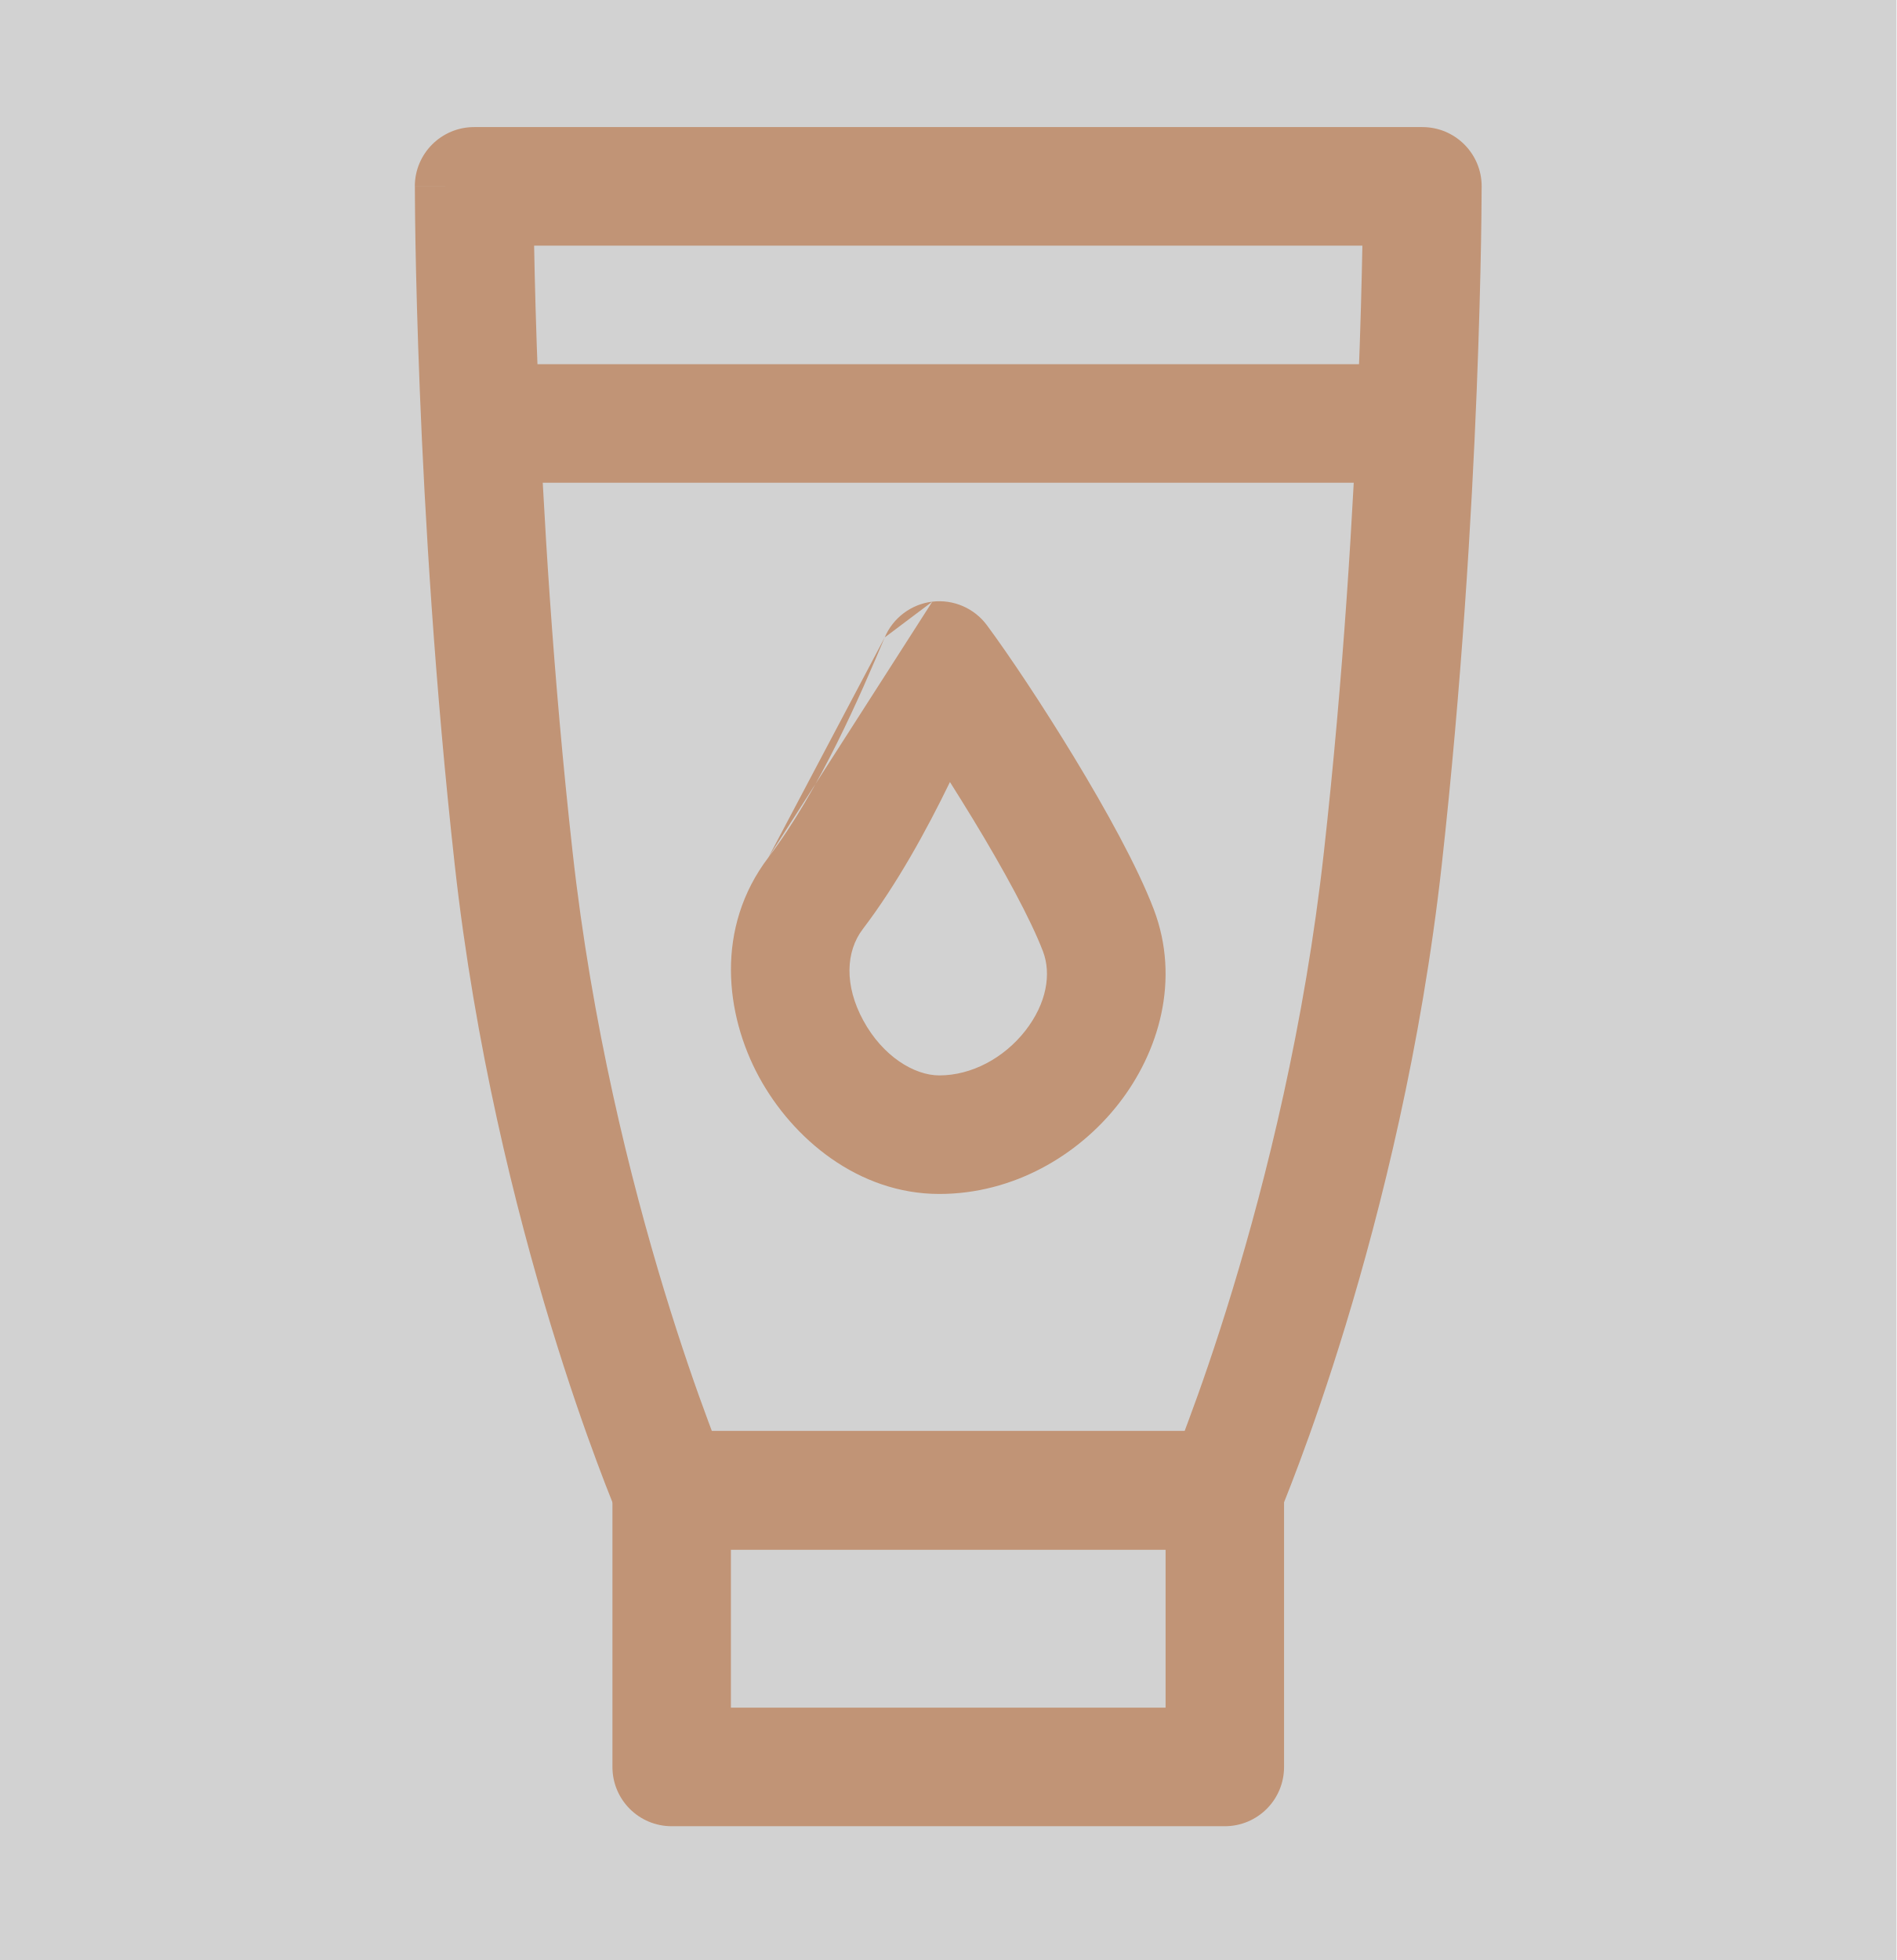
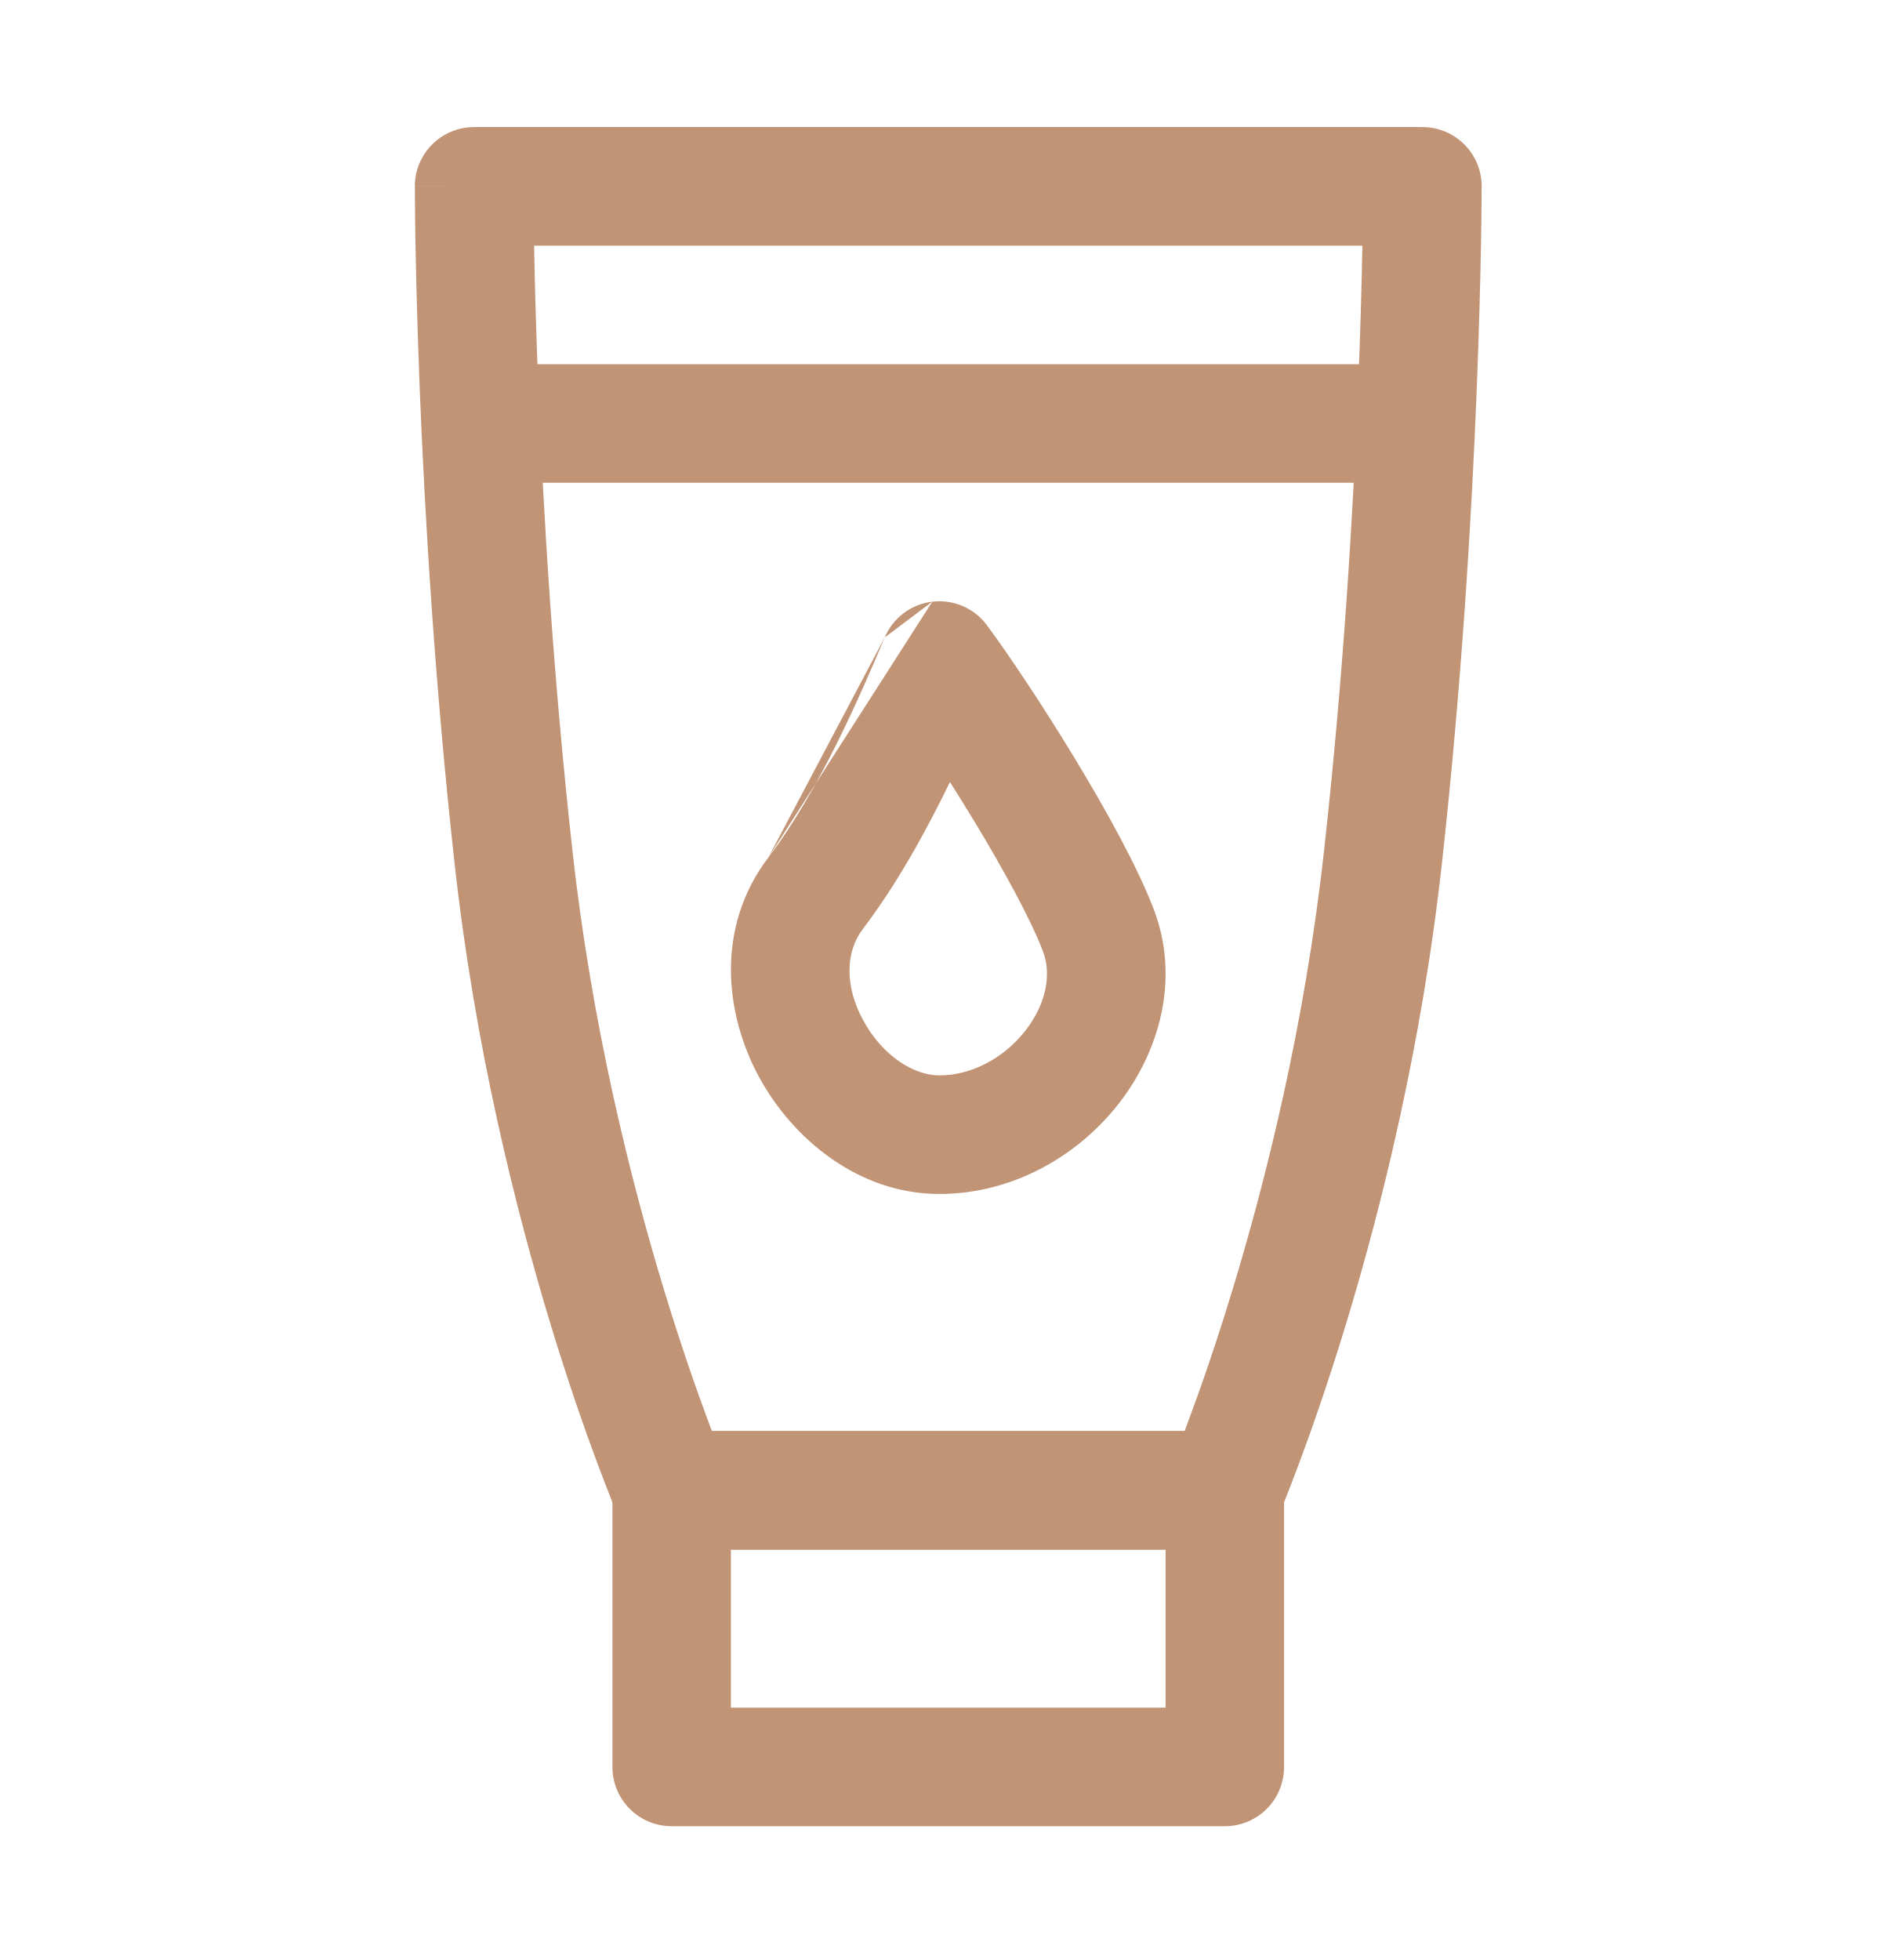
<svg xmlns="http://www.w3.org/2000/svg" width="30" height="31" viewBox="0 0 30 31" fill="none">
-   <rect width="30" height="31" fill="#D2D2D2" />
+   <rect width="30" height="31" />
  <g id="Creams &amp; Serum">
    <g id="Vector">
      <path fill-rule="evenodd" clip-rule="evenodd" d="M9.688 23.572C9.688 23.054 10.107 22.634 10.625 22.634H19.375C19.893 22.634 20.312 23.054 20.312 23.572V27.947C20.312 28.465 19.893 28.884 19.375 28.884H10.625C10.107 28.884 9.688 28.465 9.688 27.947V23.572ZM11.562 24.509V27.009H18.438V24.509H11.562Z" fill="#C19476" />
      <path fill-rule="evenodd" clip-rule="evenodd" d="M6.562 2.947C6.562 2.429 6.982 2.01 7.5 2.01H22.5C23.018 2.01 23.438 2.429 23.438 2.947H22.5C23.438 2.947 23.438 2.947 23.438 2.947L23.438 2.963L23.437 3.008C23.437 3.048 23.437 3.105 23.436 3.181C23.435 3.331 23.433 3.551 23.428 3.833C23.418 4.395 23.398 5.203 23.359 6.188C23.28 8.155 23.122 10.835 22.807 13.676C22.486 16.561 21.846 19.119 21.288 20.954C21.008 21.873 20.748 22.614 20.556 23.128C20.46 23.385 20.382 23.585 20.327 23.723C20.299 23.791 20.277 23.845 20.262 23.881L20.244 23.924L20.239 23.936L20.237 23.941C20.237 23.941 20.237 23.941 19.375 23.572L20.237 23.941C20.089 24.285 19.75 24.509 19.375 24.509H10.625C10.25 24.509 9.911 24.286 9.763 23.941L10.625 23.572C9.763 23.941 9.763 23.942 9.763 23.941L9.761 23.936L9.756 23.924L9.738 23.881C9.723 23.845 9.701 23.791 9.673 23.723C9.618 23.585 9.539 23.385 9.444 23.128C9.252 22.614 8.992 21.873 8.712 20.954C8.154 19.119 7.514 16.561 7.193 13.676C6.878 10.835 6.72 8.155 6.641 6.188C6.602 5.203 6.582 4.395 6.572 3.833C6.567 3.551 6.565 3.331 6.564 3.181C6.563 3.105 6.563 3.048 6.563 3.008L6.563 2.963L6.562 2.948C6.562 2.948 6.562 2.947 7.5 2.947H6.562ZM8.449 3.885C8.459 4.43 8.478 5.193 8.515 6.113C8.592 8.051 8.747 10.684 9.057 13.469C9.361 16.208 9.971 18.65 10.506 20.408C10.774 21.286 11.021 21.991 11.201 22.473C11.222 22.53 11.242 22.584 11.261 22.634H18.739C18.758 22.584 18.778 22.53 18.799 22.473C18.979 21.991 19.227 21.286 19.494 20.408C20.029 18.65 20.639 16.208 20.943 13.469C21.253 10.684 21.408 8.051 21.485 6.113C21.522 5.193 21.541 4.43 21.551 3.885H8.449Z" fill="#C19476" />
      <path fill-rule="evenodd" clip-rule="evenodd" d="M14.748 9.516C15.082 9.476 15.412 9.619 15.612 9.889C15.96 10.359 16.493 11.157 16.995 11.984C17.489 12.798 17.994 13.708 18.251 14.382C18.675 15.497 18.331 16.646 17.693 17.46C17.054 18.277 16.027 18.884 14.859 18.884C13.579 18.884 12.539 18.012 12.008 17.036C11.47 16.046 11.309 14.673 12.156 13.56M14.748 9.516C14.414 9.556 14.126 9.772 13.995 10.082L14.748 9.516ZM15.027 12.369C14.656 13.132 14.19 13.983 13.648 14.695C13.377 15.051 13.355 15.588 13.656 16.14C13.964 16.707 14.462 17.009 14.859 17.009C15.368 17.009 15.879 16.736 16.218 16.304C16.558 15.869 16.633 15.402 16.499 15.049M15.027 12.369C15.147 12.559 15.27 12.757 15.392 12.957C15.882 13.763 16.308 14.547 16.499 15.049M13.995 10.082C13.615 10.982 12.967 12.494 12.156 13.56L13.995 10.082Z" fill="#C19476" />
      <path fill-rule="evenodd" clip-rule="evenodd" d="M7.188 6.697C7.188 6.179 7.607 5.76 8.125 5.76H21.875C22.393 5.76 22.812 6.179 22.812 6.697C22.812 7.215 22.393 7.635 21.875 7.635H8.125C7.607 7.635 7.188 7.215 7.188 6.697Z" fill="#C19476" />
    </g>
  </g>
</svg>
